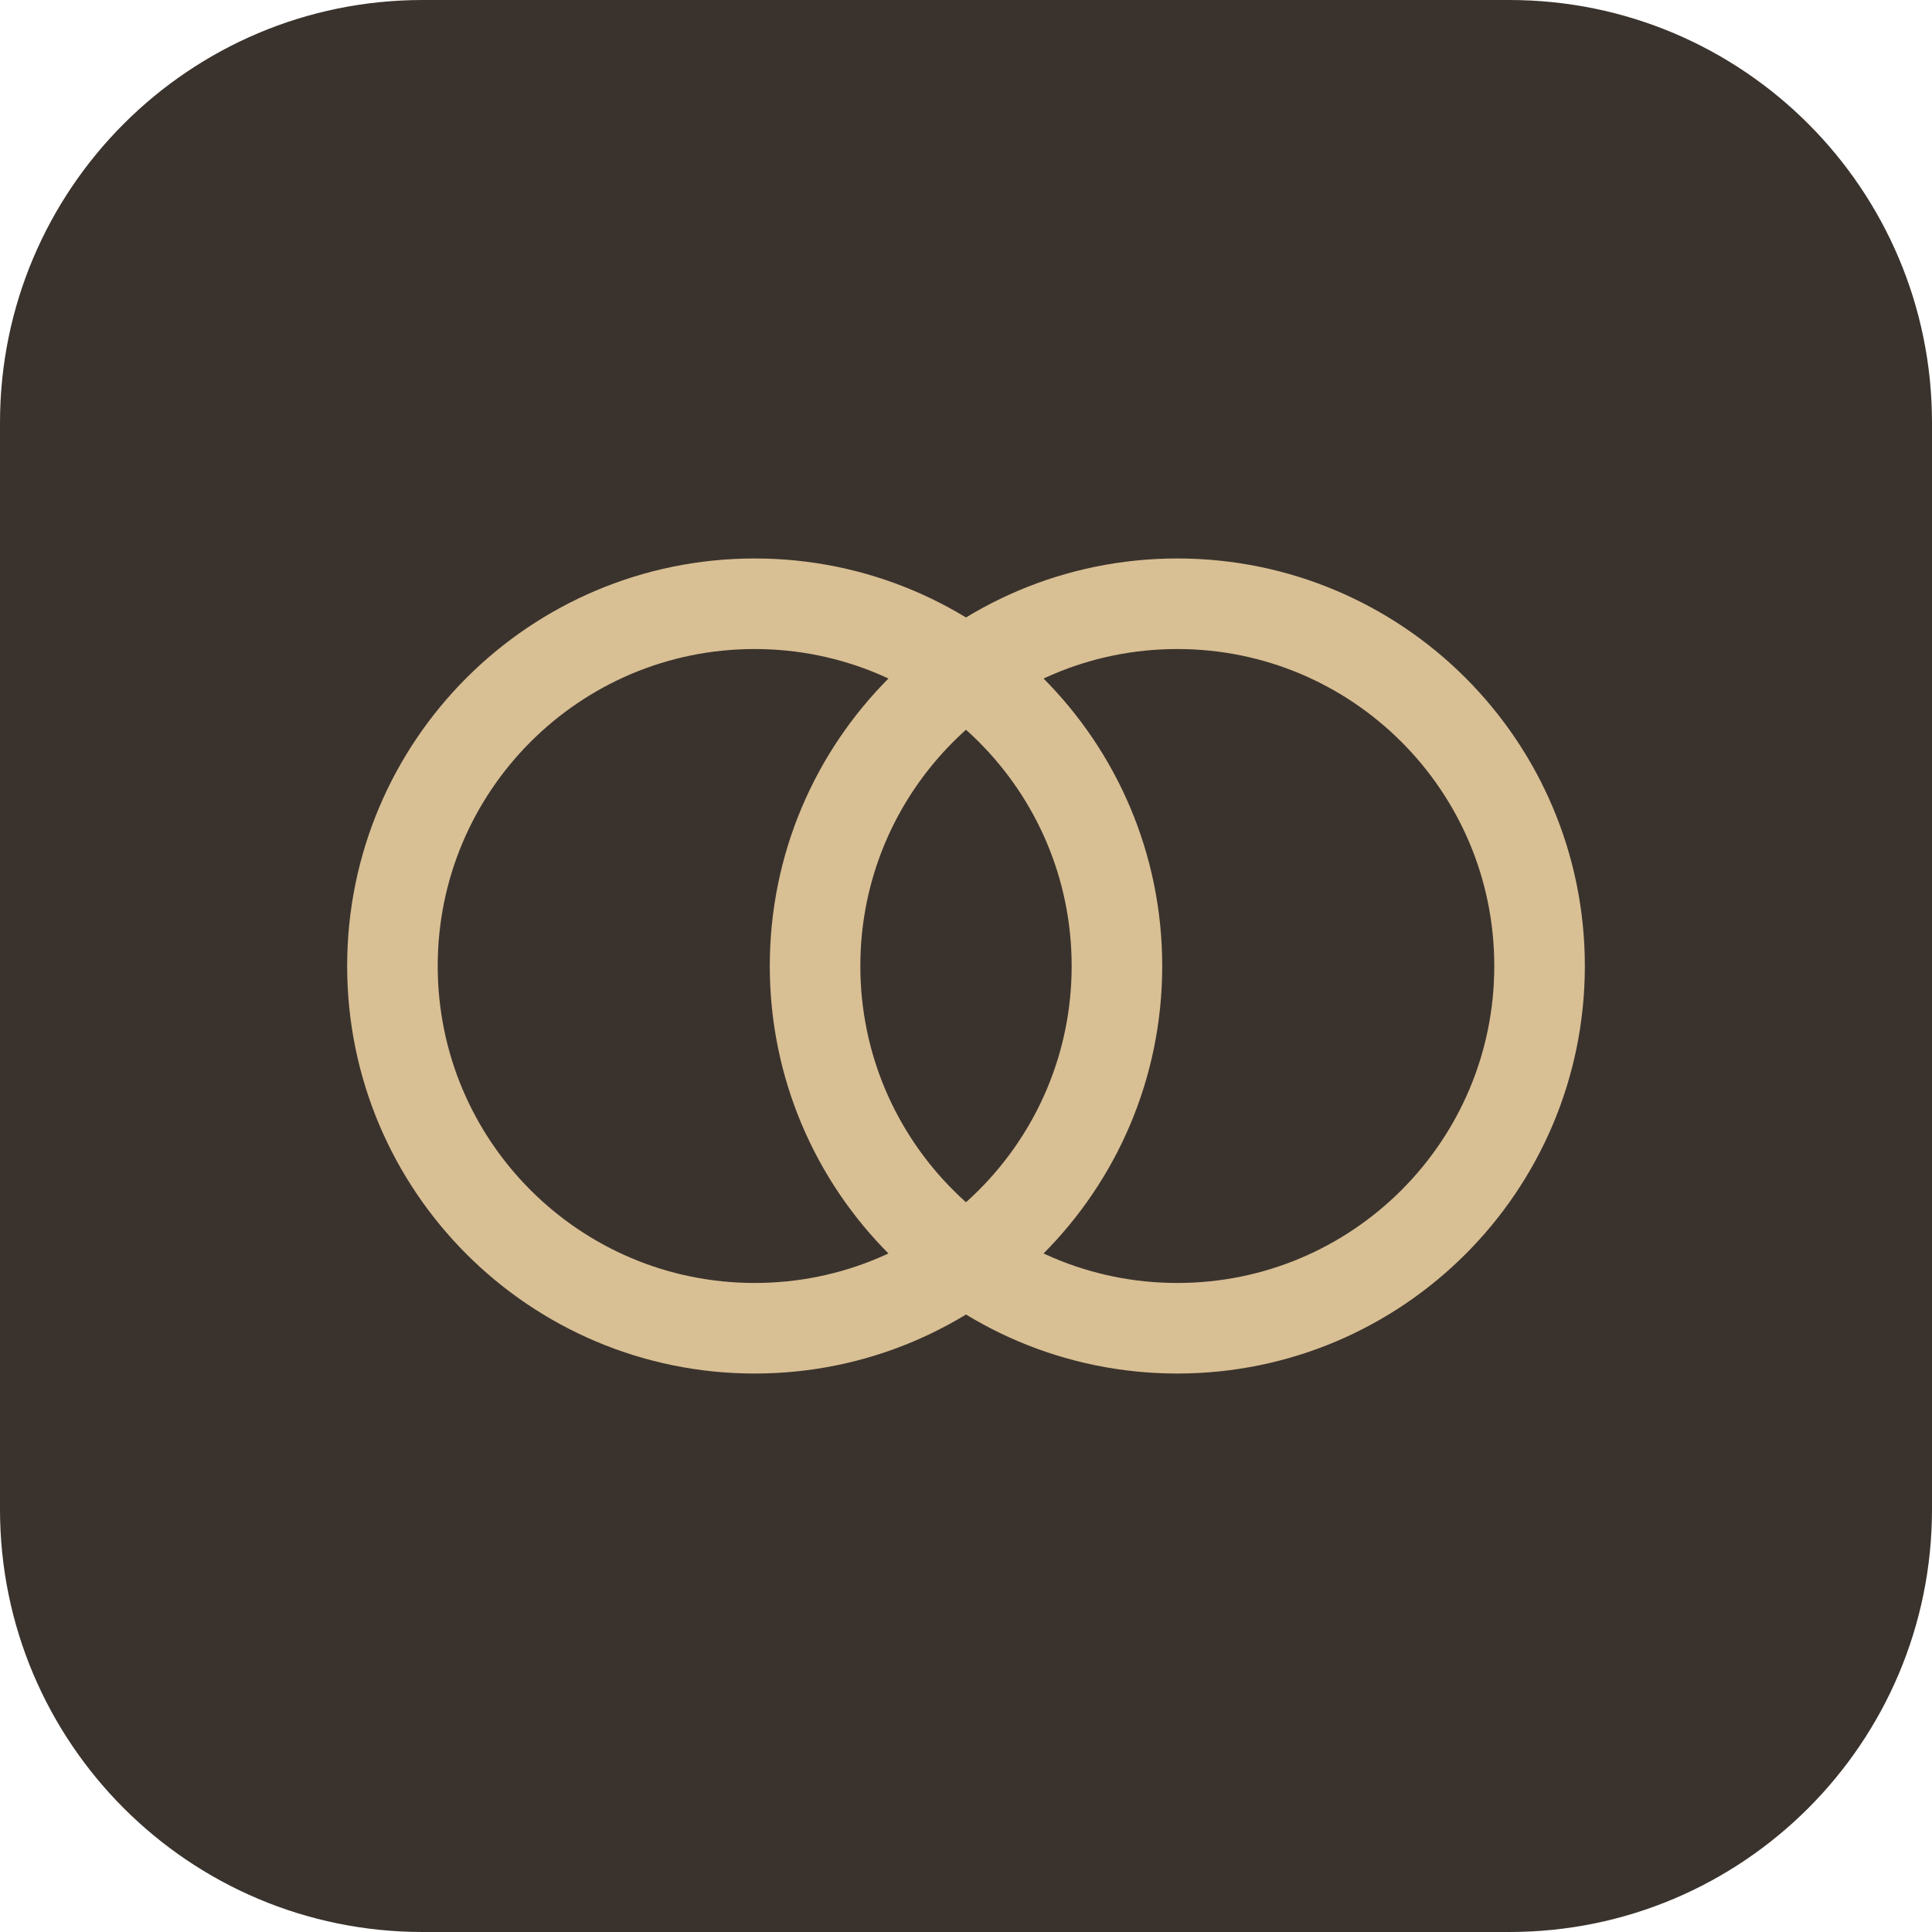
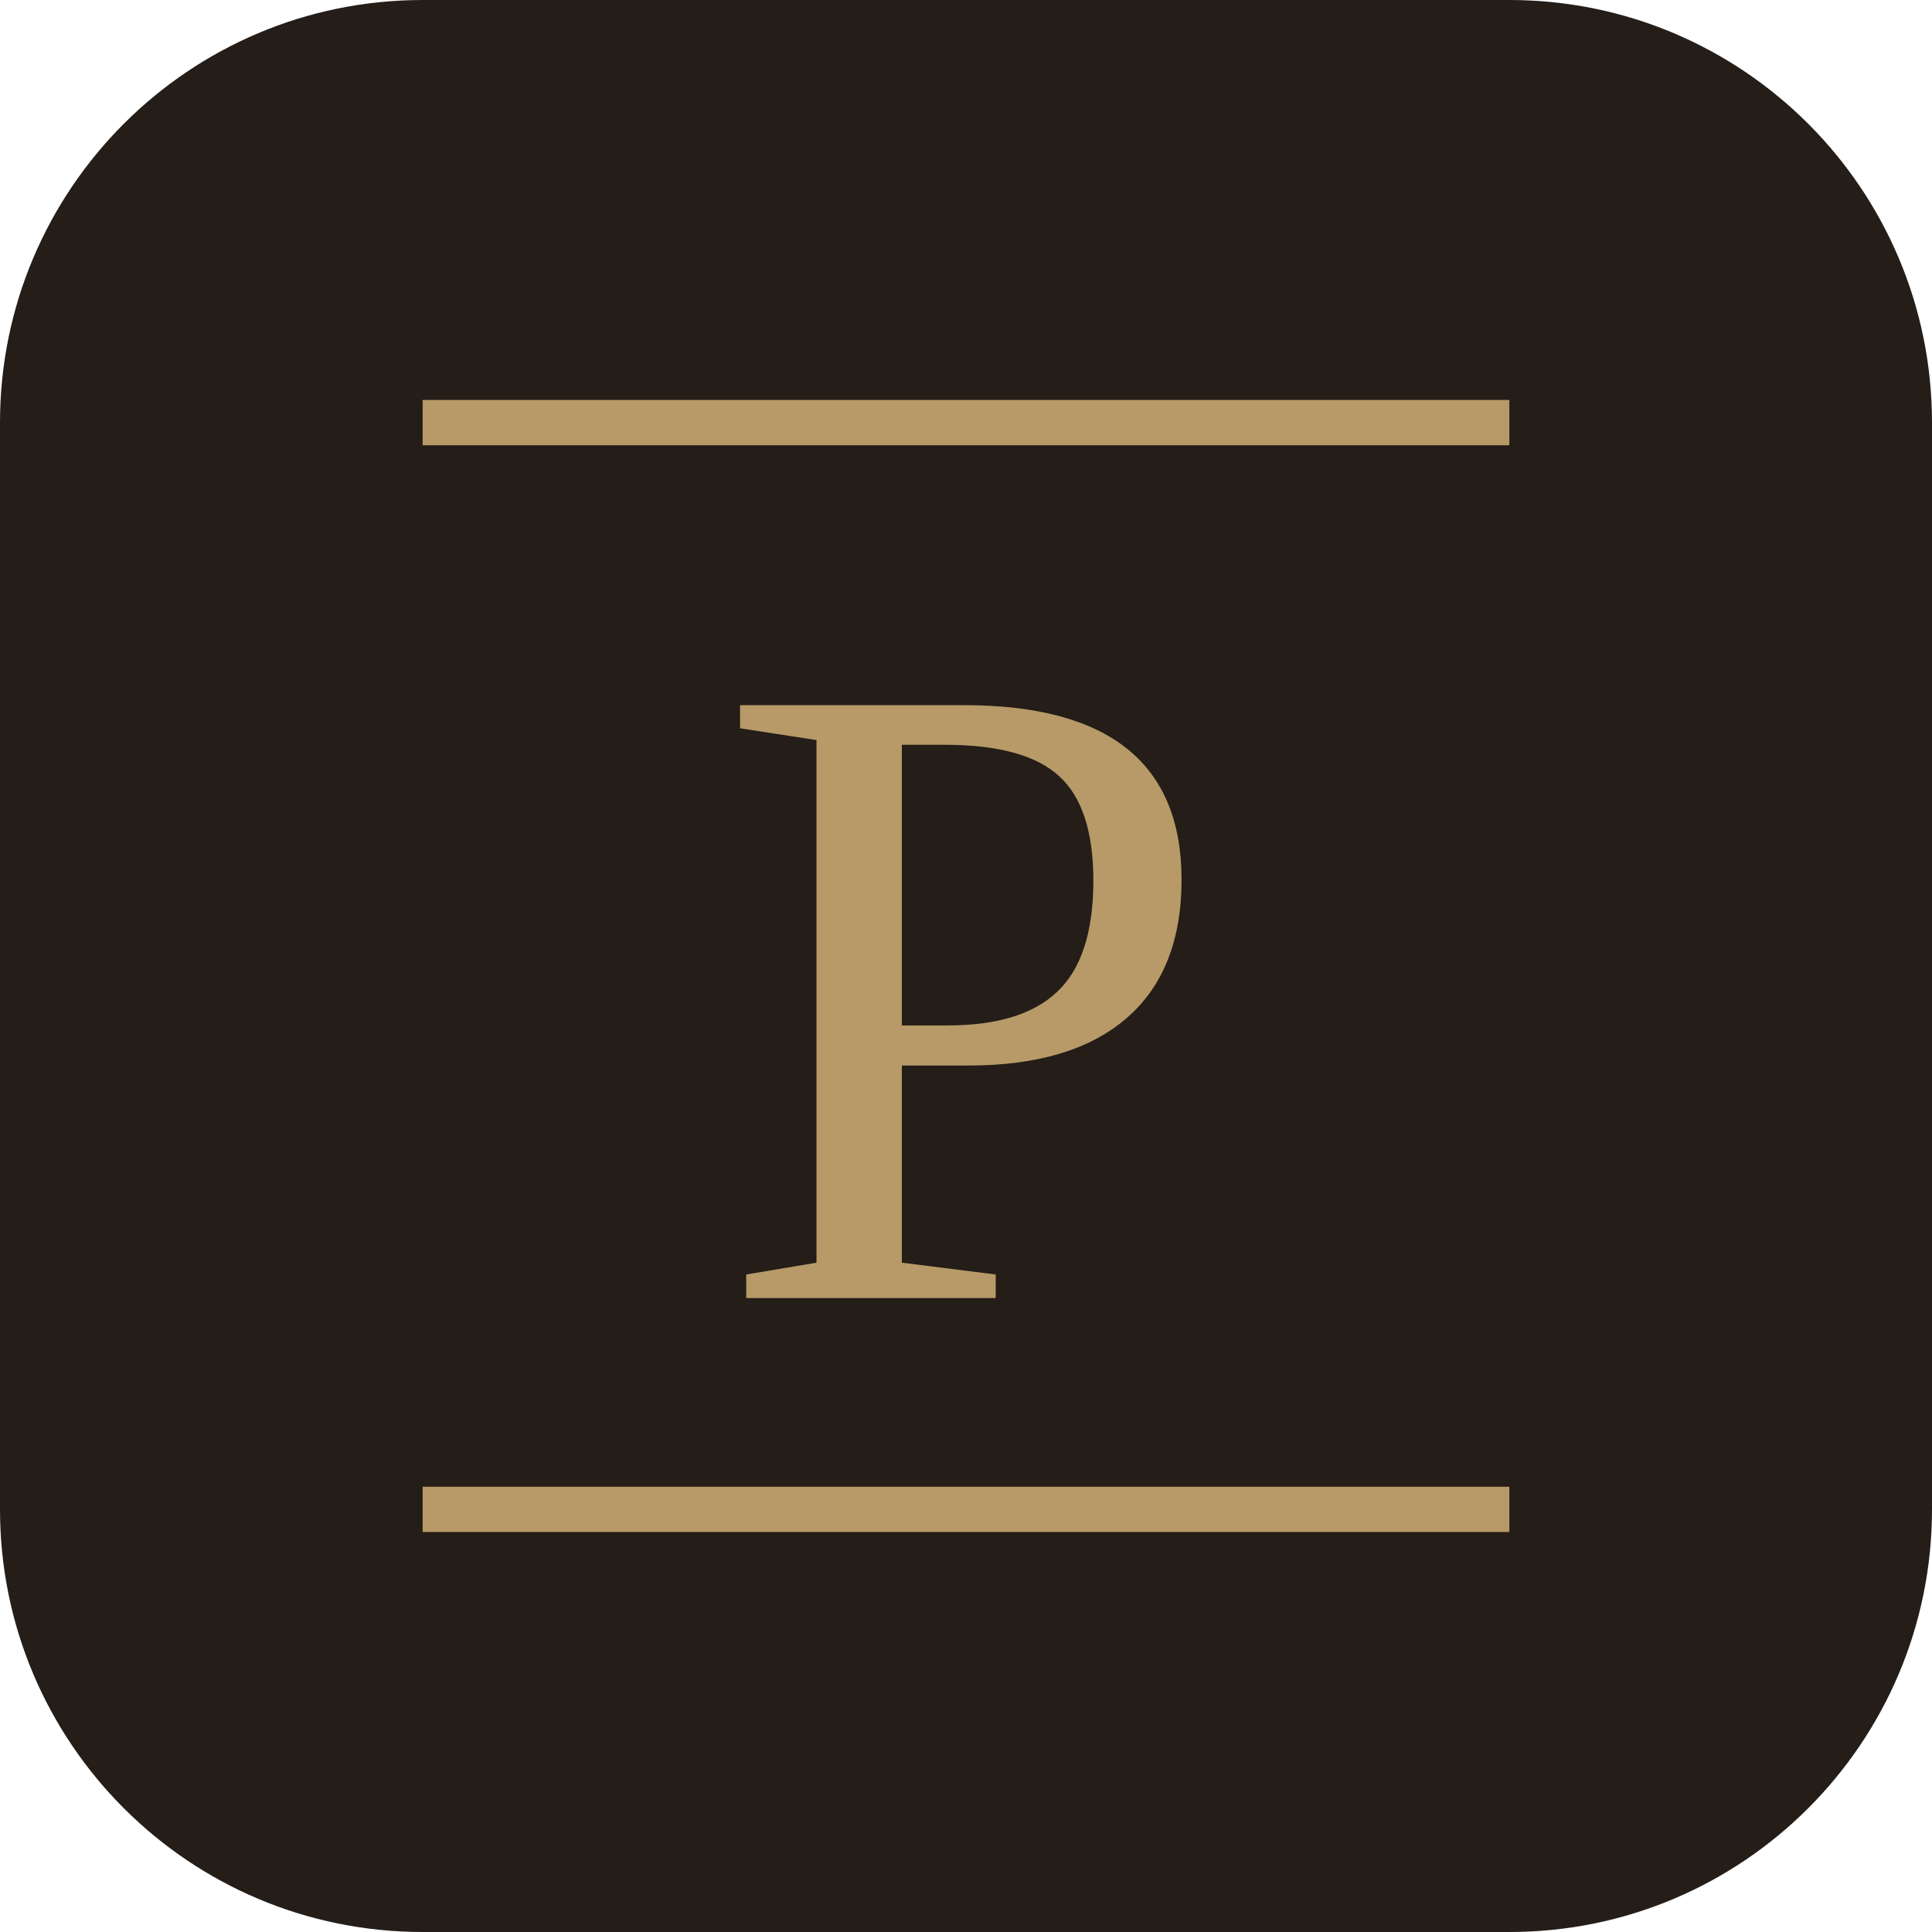
<svg xmlns="http://www.w3.org/2000/svg" viewBox="0 0 64 64">
-   <rect width="64" height="64" rx="14" fill="#3A332D" />
-   <g fill="none" stroke="#D9BF94" stroke-width="3">
-     <circle cx="25" cy="32" r="12" />
-     <circle cx="39" cy="32" r="12" />
-   </g>
+   <rect width="64" height="64" rx="14" fill="#241D18" />
+   <path d="M14 14h36M14 50h36" stroke="#B79A68" stroke-width="1.5" />
+   <text x="32" y="43" text-anchor="middle" font-family="Georgia, 'Times New Roman', serif" font-size="30" fill="#B79A68">P</text>
</svg>
